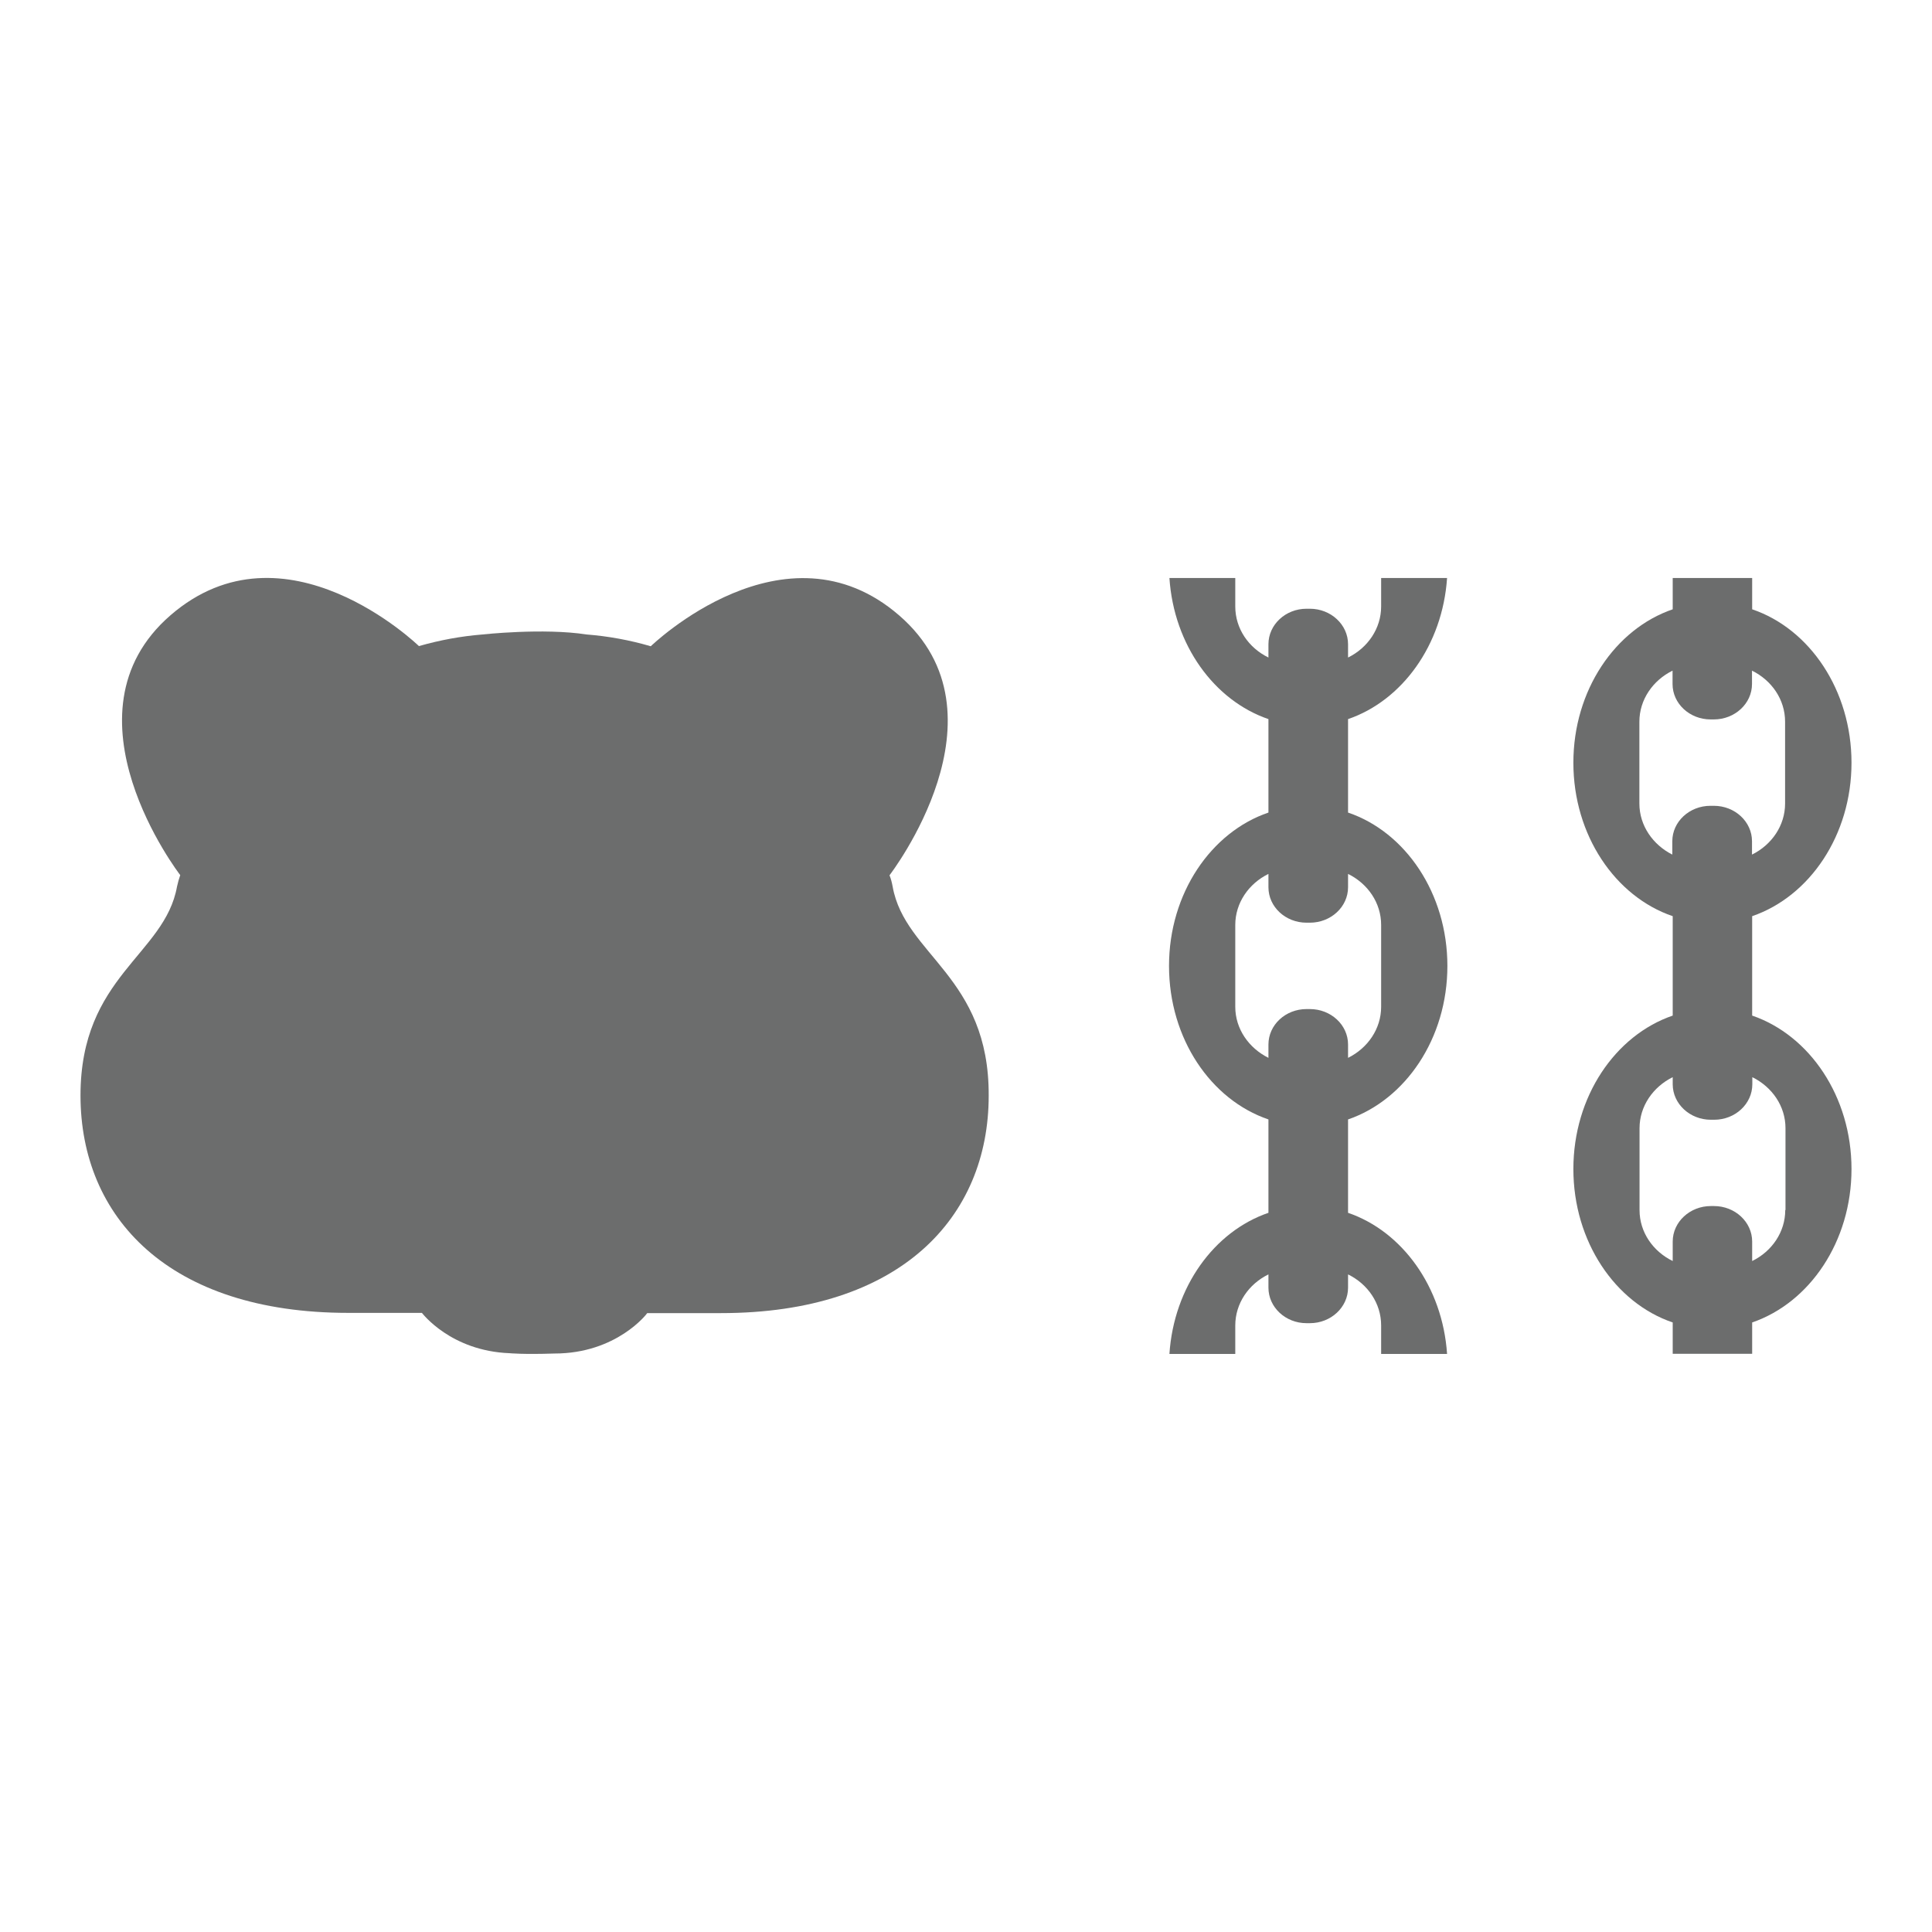
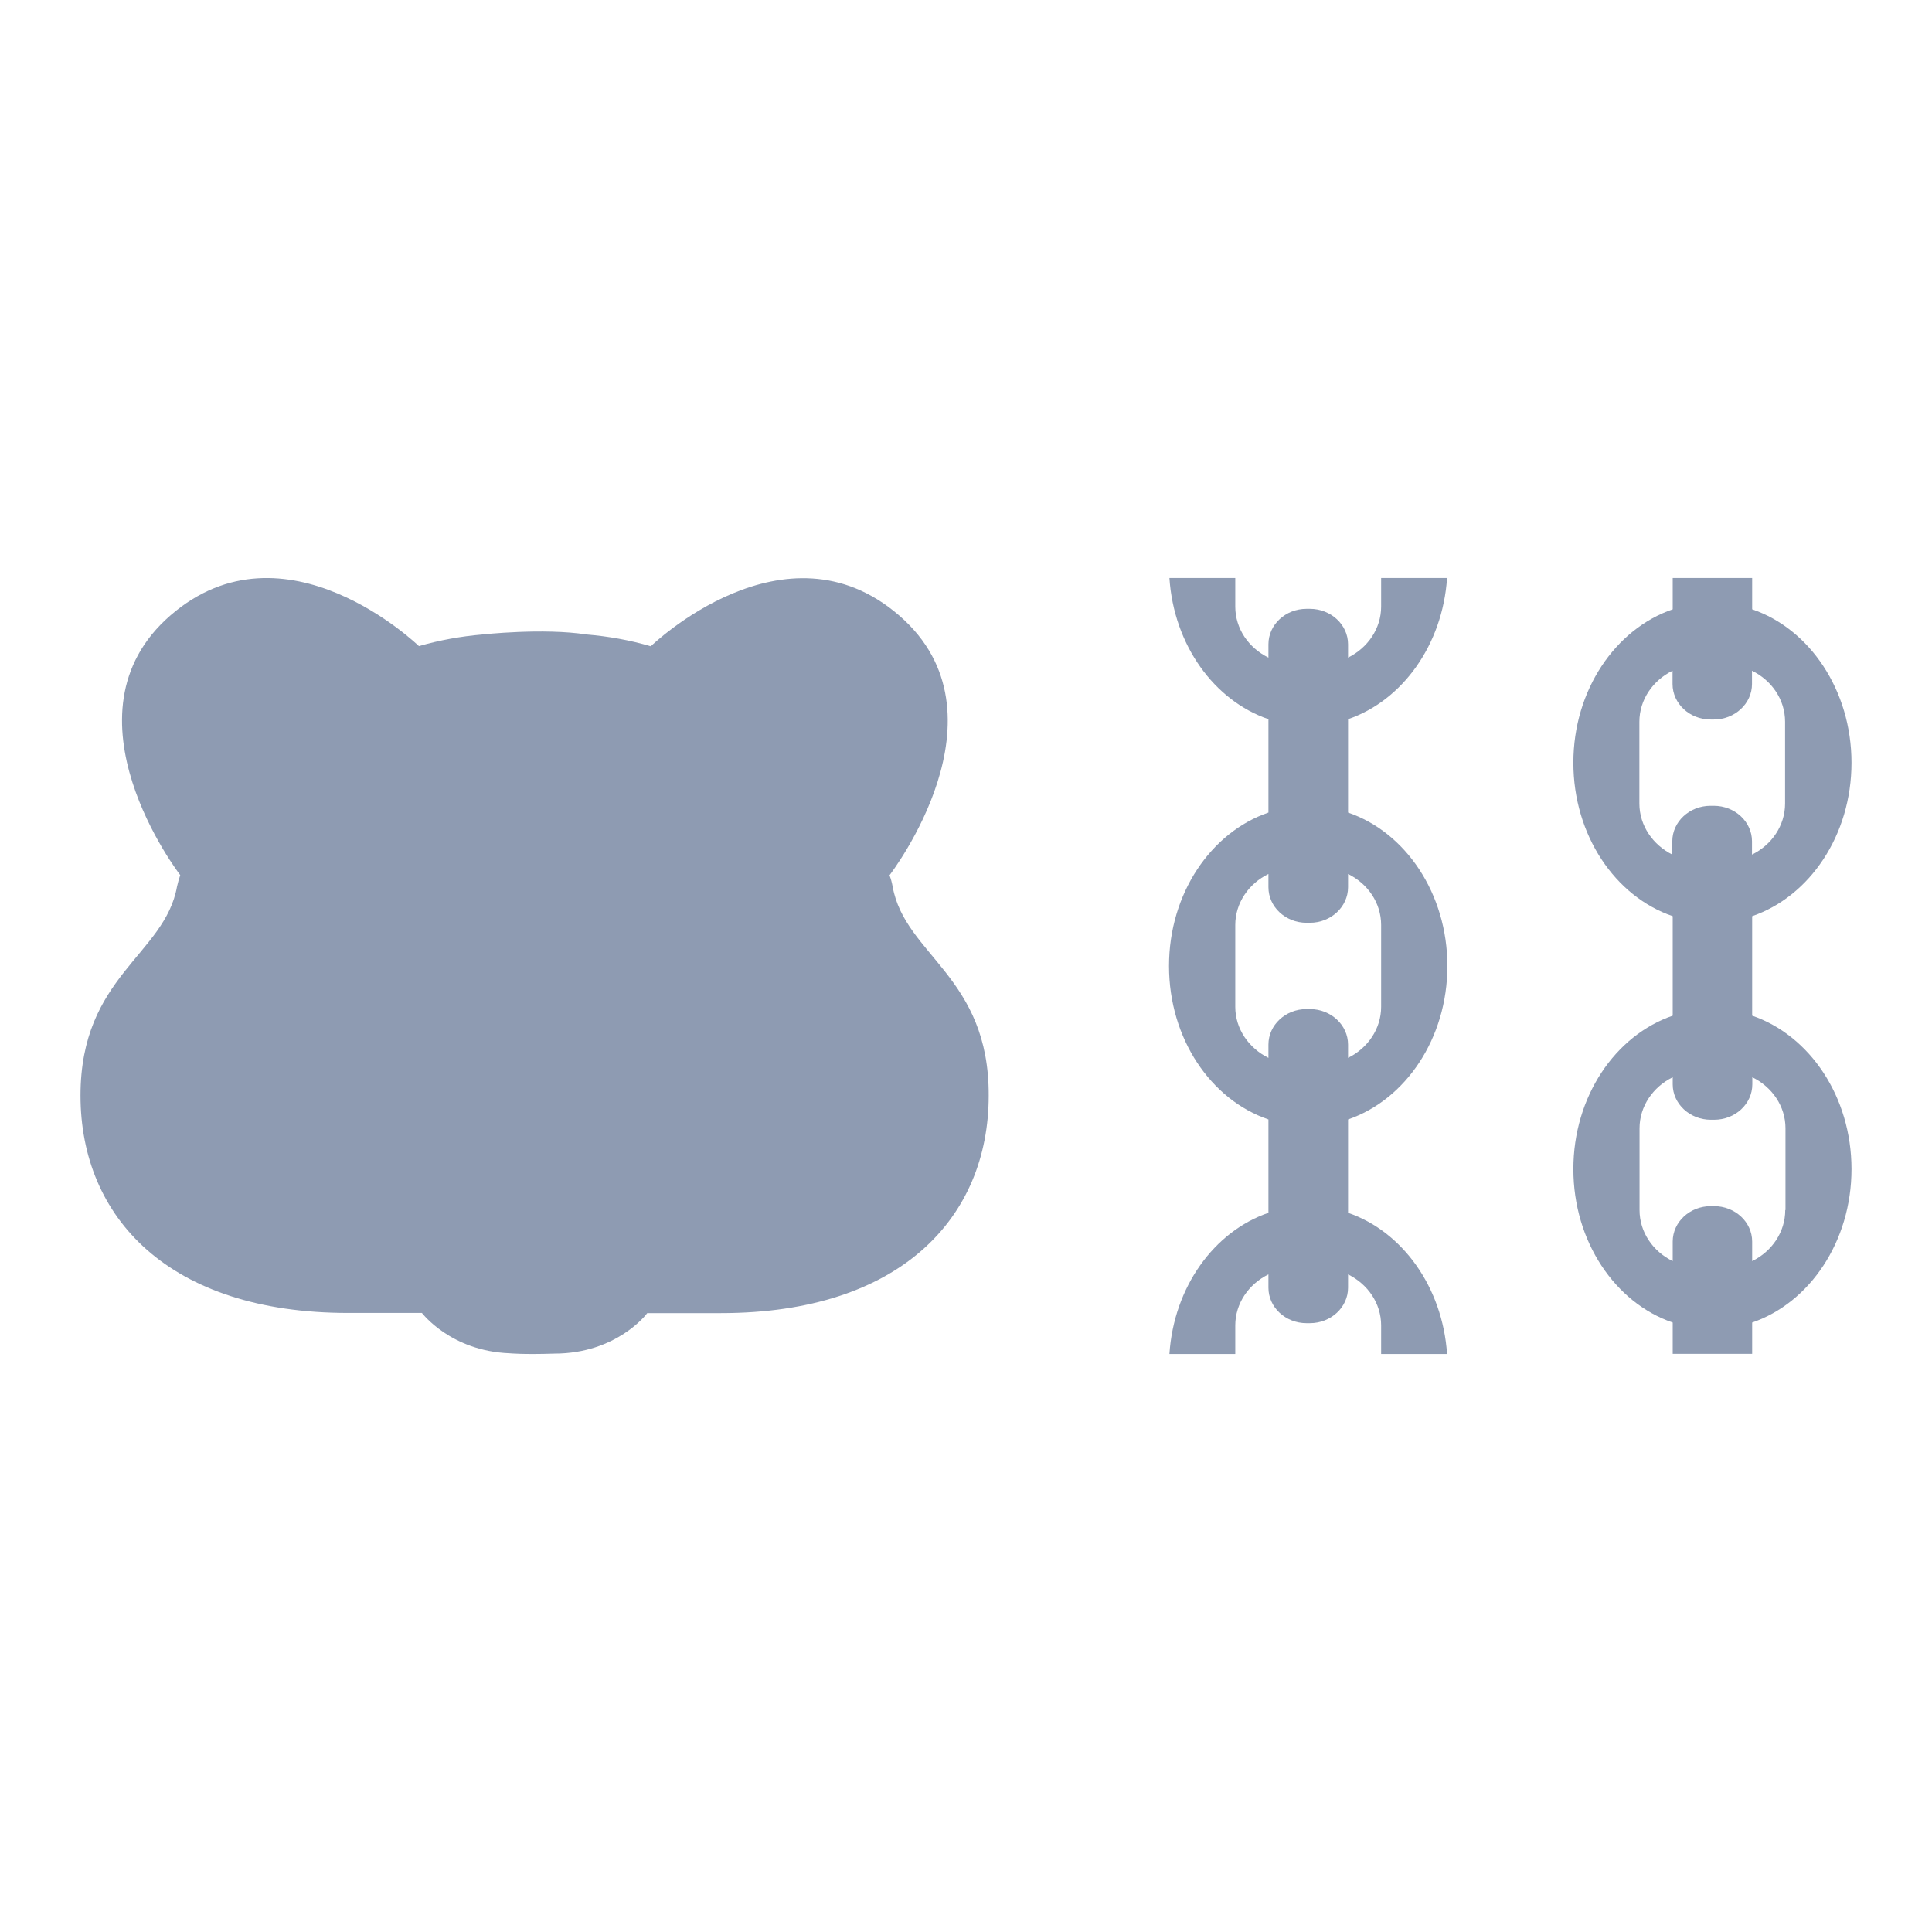
<svg xmlns="http://www.w3.org/2000/svg" width="24" height="24" viewBox="0 0 24 24" fill="none">
-   <path d="M16.746 15.066V13.906C17.46 13.661 17.98 12.9 17.98 11.999C17.98 11.099 17.46 10.336 16.746 10.094V8.933C17.418 8.703 17.92 8.013 17.976 7.18H17.157V7.534C17.157 7.807 16.991 8.048 16.746 8.168V8.003C16.746 7.76 16.533 7.562 16.272 7.562H16.23C15.969 7.562 15.757 7.76 15.757 8.003V8.168C15.511 8.048 15.345 7.809 15.345 7.534V7.18H14.527C14.582 8.013 15.084 8.703 15.757 8.933V10.094C15.045 10.336 14.522 11.097 14.522 11.999C14.522 12.902 15.042 13.663 15.757 13.906V15.066C15.084 15.296 14.582 15.986 14.527 16.819H15.345V16.465C15.345 16.192 15.511 15.951 15.757 15.831V15.996C15.757 16.239 15.969 16.437 16.23 16.437H16.272C16.533 16.437 16.746 16.239 16.746 15.996V15.831C16.991 15.951 17.157 16.19 17.157 16.465V16.819H17.976C17.92 15.986 17.418 15.296 16.746 15.066ZM15.345 12.507V11.49C15.345 11.217 15.511 10.977 15.757 10.856V11.022C15.757 11.265 15.969 11.462 16.23 11.462H16.272C16.533 11.462 16.746 11.265 16.746 11.022V10.856C16.991 10.977 17.157 11.215 17.157 11.49V12.507C17.157 12.78 16.991 13.02 16.746 13.141V12.975C16.746 12.732 16.533 12.535 16.272 12.535H16.23C15.969 12.535 15.757 12.732 15.757 12.975V13.141C15.514 13.02 15.345 12.782 15.345 12.507Z" fill="#6C6D6D" />
-   <path d="M21.766 12.616V11.381C22.48 11.136 23 10.375 23 9.475C23 8.574 22.48 7.811 21.766 7.569V7.18H20.779V7.569C20.065 7.814 19.545 8.574 19.545 9.475C19.545 10.375 20.065 11.138 20.779 11.381V12.616C20.065 12.861 19.545 13.622 19.545 14.522C19.545 15.423 20.065 16.186 20.779 16.428V16.817H21.766V16.428C22.48 16.183 23 15.423 23 14.522C23 13.622 22.48 12.861 21.766 12.616ZM20.365 9.982V8.965C20.365 8.692 20.532 8.452 20.777 8.331V8.497C20.777 8.74 20.989 8.937 21.25 8.937H21.29C21.551 8.937 21.764 8.74 21.764 8.497V8.331C22.009 8.452 22.175 8.69 22.175 8.965V9.982C22.175 10.255 22.009 10.495 21.764 10.616V10.45C21.764 10.207 21.551 10.01 21.29 10.01H21.248C20.987 10.01 20.774 10.207 20.774 10.45V10.616C20.534 10.495 20.365 10.257 20.365 9.982ZM22.177 15.032C22.177 15.305 22.011 15.545 21.766 15.665V15.423C21.766 15.18 21.553 14.982 21.292 14.982H21.253C20.992 14.982 20.779 15.18 20.779 15.423V15.665C20.534 15.545 20.367 15.307 20.367 15.032V14.015C20.367 13.742 20.534 13.502 20.779 13.381V13.469C20.779 13.712 20.992 13.91 21.253 13.91H21.294C21.556 13.91 21.768 13.712 21.768 13.469V13.381C22.013 13.502 22.18 13.74 22.18 14.015V15.032H22.177Z" fill="#6C6D6D" />
-   <path d="M11.089 11.015C11.08 10.965 11.068 10.918 11.05 10.873C11.057 10.862 12.591 8.875 11.17 7.645C9.751 6.416 8.094 8.019 8.084 8.028C7.821 7.951 7.555 7.903 7.291 7.882C7.291 7.882 7.291 7.882 7.289 7.882C6.748 7.798 5.99 7.882 5.99 7.882C5.729 7.903 5.465 7.951 5.204 8.026C5.195 8.017 3.538 6.414 2.118 7.643C0.699 8.872 2.232 10.862 2.239 10.871C2.223 10.918 2.209 10.965 2.199 11.013C2.047 11.864 1 12.126 1 13.608C1 15.119 2.093 16.309 4.326 16.309H5.241C5.246 16.314 5.599 16.782 6.33 16.81C6.33 16.81 6.499 16.827 6.887 16.814C7.661 16.814 8.038 16.318 8.04 16.312H8.956C11.188 16.312 12.282 15.121 12.282 13.611C12.289 12.13 11.242 11.866 11.089 11.015Z" fill="#6C6D6D" />
+   <path d="M16.746 15.066V13.906C17.46 13.661 17.98 12.9 17.98 12C17.98 11.1 17.46 10.337 16.746 10.094V8.934C17.418 8.704 17.92 8.014 17.976 7.18H17.157V7.535C17.157 7.808 16.991 8.048 16.746 8.169V8.003C16.746 7.76 16.533 7.563 16.272 7.563H16.23C15.969 7.563 15.757 7.76 15.757 8.003V8.169C15.511 8.048 15.345 7.81 15.345 7.535V7.18H14.527C14.582 8.014 15.084 8.704 15.757 8.934V10.094C15.045 10.337 14.522 11.098 14.522 12C14.522 12.902 15.042 13.663 15.757 13.906V15.066C15.084 15.296 14.582 15.986 14.527 16.82H15.345V16.465C15.345 16.192 15.511 15.952 15.757 15.831V15.997C15.757 16.24 15.969 16.437 16.23 16.437H16.272C16.533 16.437 16.746 16.24 16.746 15.997V15.831C16.991 15.952 17.157 16.19 17.157 16.465V16.82H17.976C17.92 15.986 17.418 15.296 16.746 15.066ZM15.345 12.507V11.491C15.345 11.218 15.511 10.977 15.757 10.857V11.022C15.757 11.265 15.969 11.463 16.23 11.463H16.272C16.533 11.463 16.746 11.265 16.746 11.022V10.857C16.991 10.977 17.157 11.216 17.157 11.491V12.507C17.157 12.78 16.991 13.021 16.746 13.141V12.976C16.746 12.733 16.533 12.535 16.272 12.535H16.23C15.969 12.535 15.757 12.733 15.757 12.976V13.141C15.514 13.021 15.345 12.782 15.345 12.507Z" fill="#8E9BB2" />
+   <path d="M21.766 12.617V11.381C22.48 11.136 23 10.376 23 9.475C23 8.575 22.48 7.812 21.766 7.569V7.18H20.779V7.569C20.065 7.814 19.545 8.575 19.545 9.475C19.545 10.376 20.065 11.138 20.779 11.381V12.617C20.065 12.862 19.545 13.622 19.545 14.523C19.545 15.423 20.065 16.186 20.779 16.429V16.818H21.766V16.429C22.48 16.184 23 15.423 23 14.523C23 13.622 22.48 12.862 21.766 12.617ZM20.365 9.982V8.966C20.365 8.693 20.532 8.452 20.777 8.332V8.497C20.777 8.74 20.989 8.938 21.25 8.938H21.29C21.551 8.938 21.764 8.74 21.764 8.497V8.332C22.009 8.452 22.175 8.691 22.175 8.966V9.982C22.175 10.255 22.009 10.496 21.764 10.616V10.451C21.764 10.208 21.551 10.01 21.29 10.01H21.248C20.987 10.01 20.774 10.208 20.774 10.451V10.616C20.534 10.496 20.365 10.257 20.365 9.982ZM22.177 15.032C22.177 15.305 22.011 15.546 21.766 15.666V15.423C21.766 15.18 21.553 14.983 21.292 14.983H21.253C20.992 14.983 20.779 15.18 20.779 15.423V15.666C20.534 15.546 20.367 15.307 20.367 15.032V14.016C20.367 13.743 20.534 13.502 20.779 13.382V13.47C20.779 13.713 20.992 13.91 21.253 13.91H21.294C21.556 13.91 21.768 13.713 21.768 13.47V13.382C22.013 13.502 22.18 13.741 22.18 14.016V15.032H22.177Z" fill="#8E9BB2" />
+   <path d="M11.089 11.015C11.08 10.966 11.068 10.919 11.05 10.873C11.057 10.863 12.591 8.875 11.17 7.646C9.751 6.417 8.094 8.02 8.084 8.028C7.821 7.951 7.555 7.904 7.291 7.882C7.291 7.882 7.291 7.882 7.289 7.882C6.748 7.798 5.99 7.882 5.99 7.882C5.729 7.904 5.465 7.951 5.204 8.026C5.195 8.018 3.538 6.415 2.118 7.644C0.699 8.873 2.232 10.863 2.239 10.871C2.223 10.919 2.209 10.966 2.199 11.013C2.047 11.864 1 12.126 1 13.609C1 15.12 2.093 16.31 4.326 16.31H5.241C5.246 16.314 5.599 16.783 6.33 16.811C6.33 16.811 6.499 16.828 6.887 16.815C7.661 16.815 8.038 16.319 8.04 16.312H8.956C11.188 16.312 12.282 15.122 12.282 13.611C12.289 12.13 11.242 11.866 11.089 11.015Z" fill="#8E9BB2" />
</svg>
